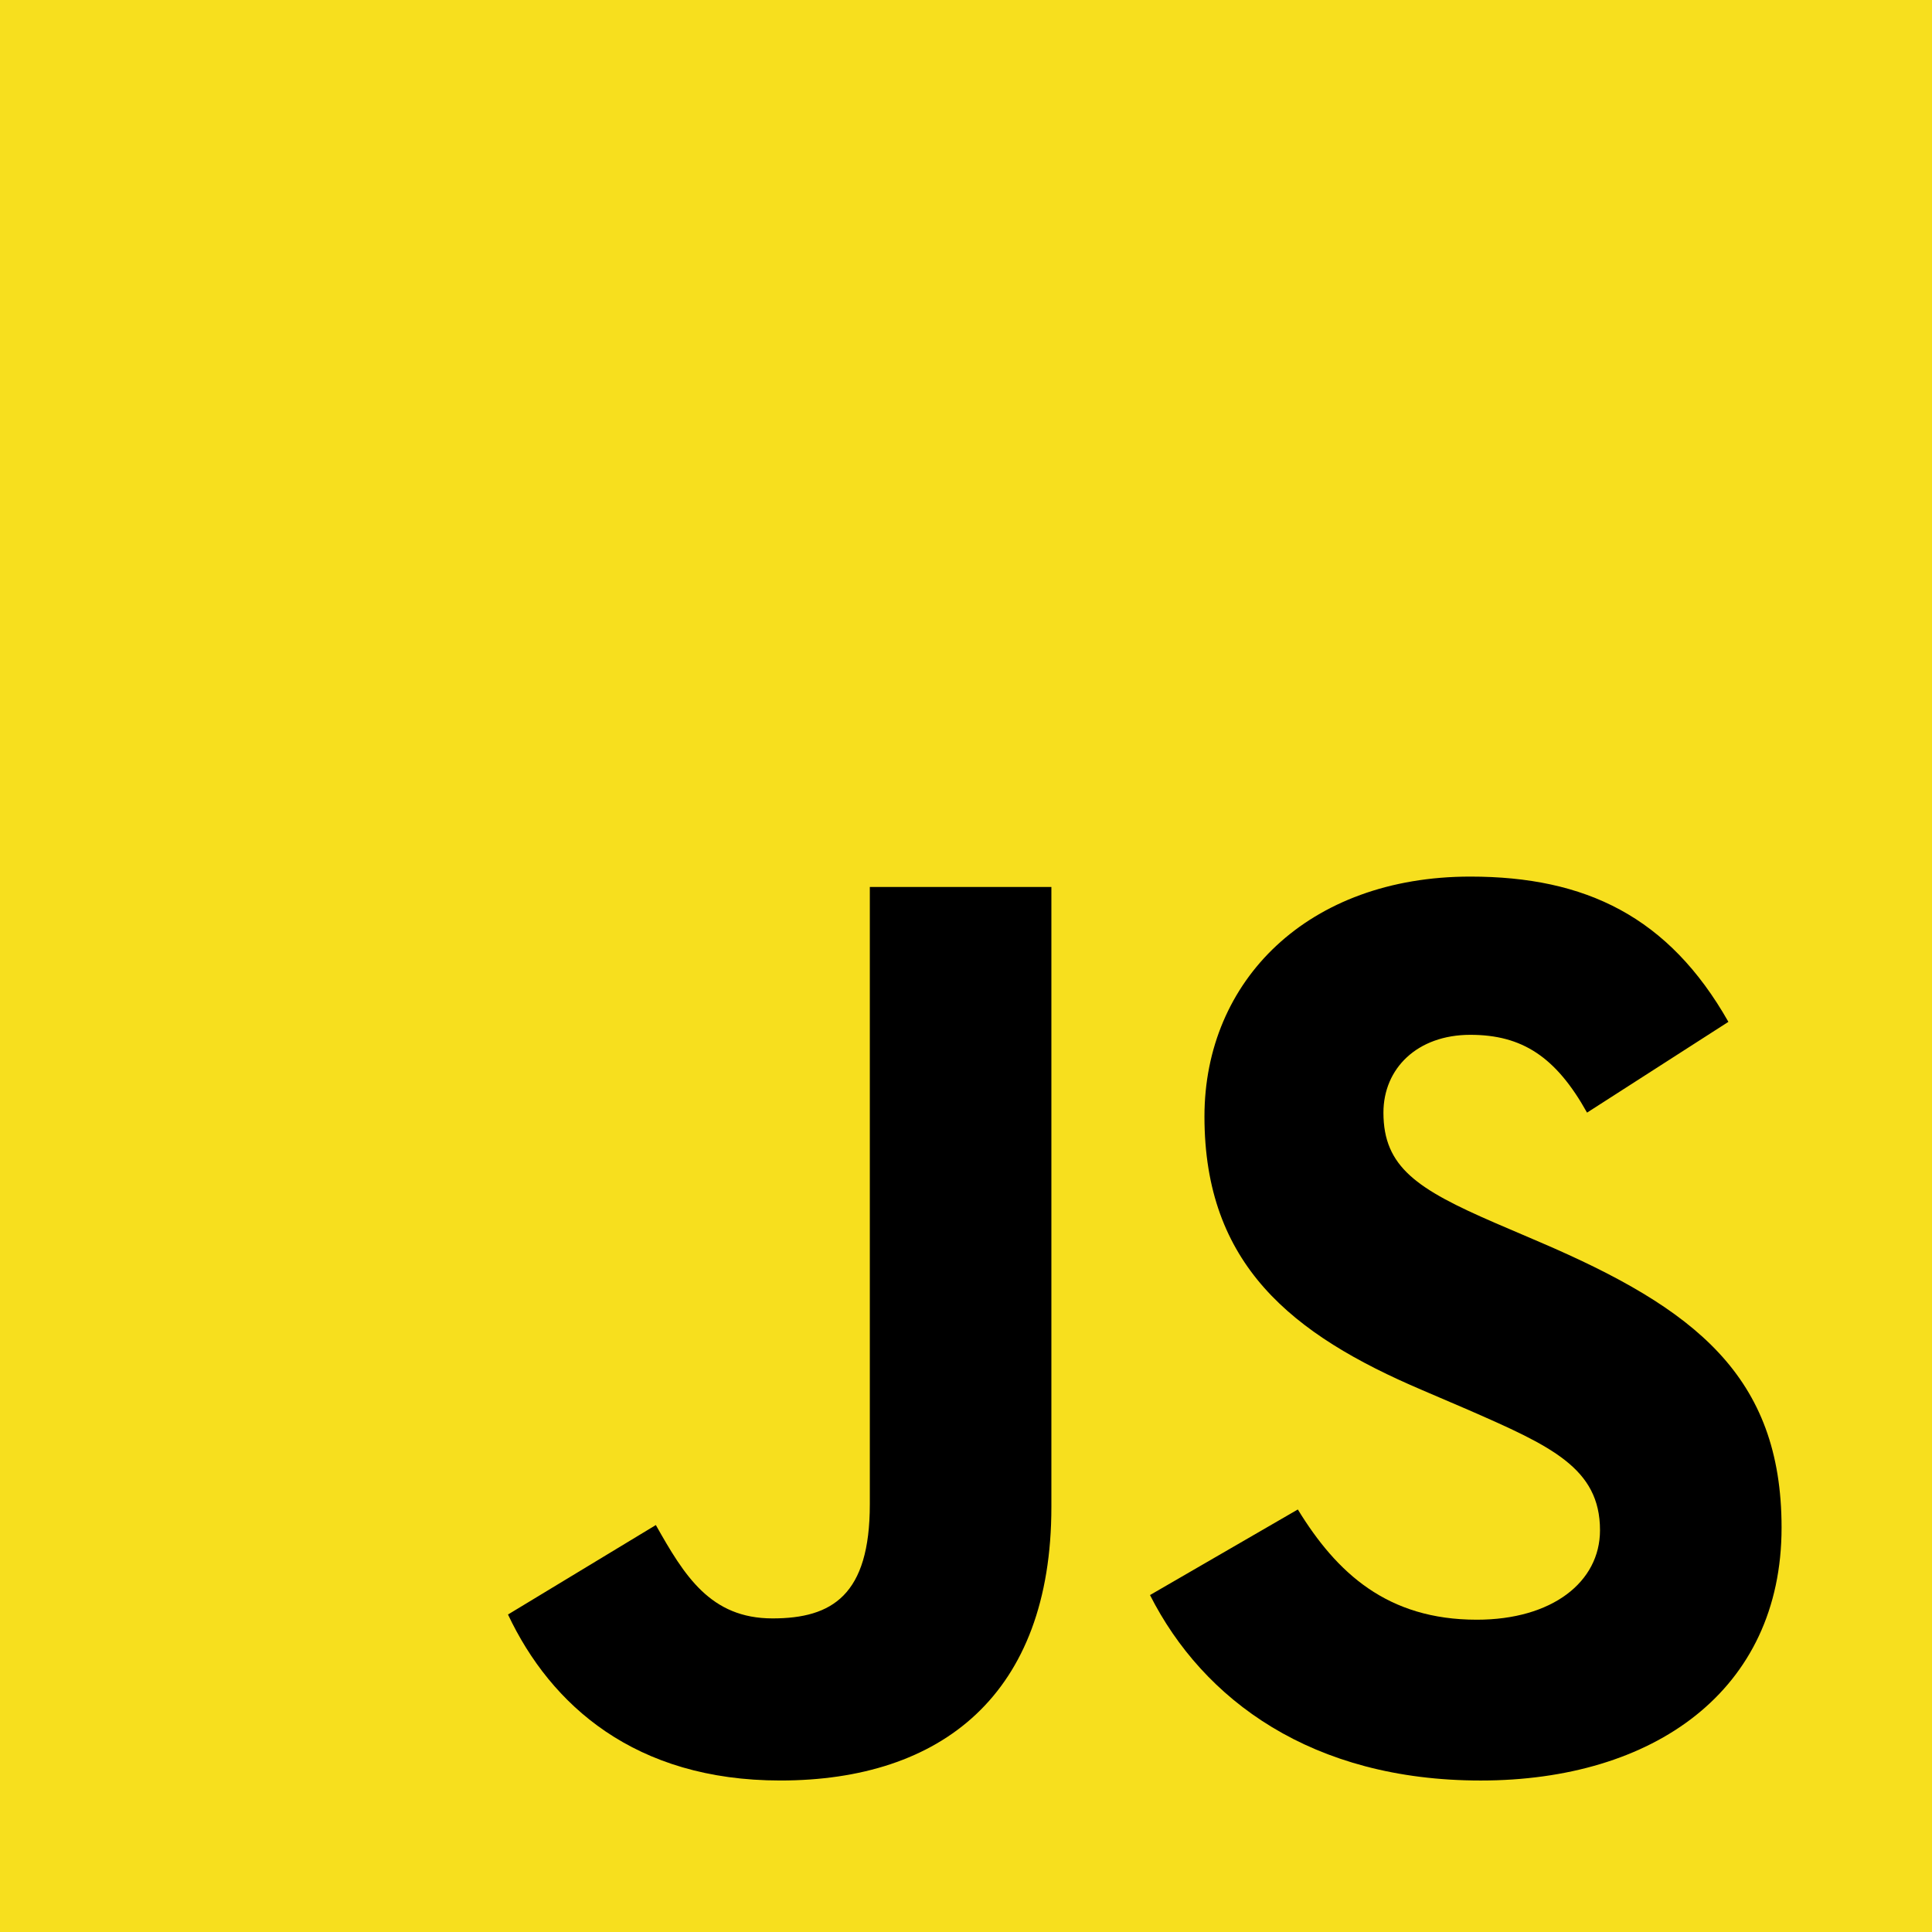
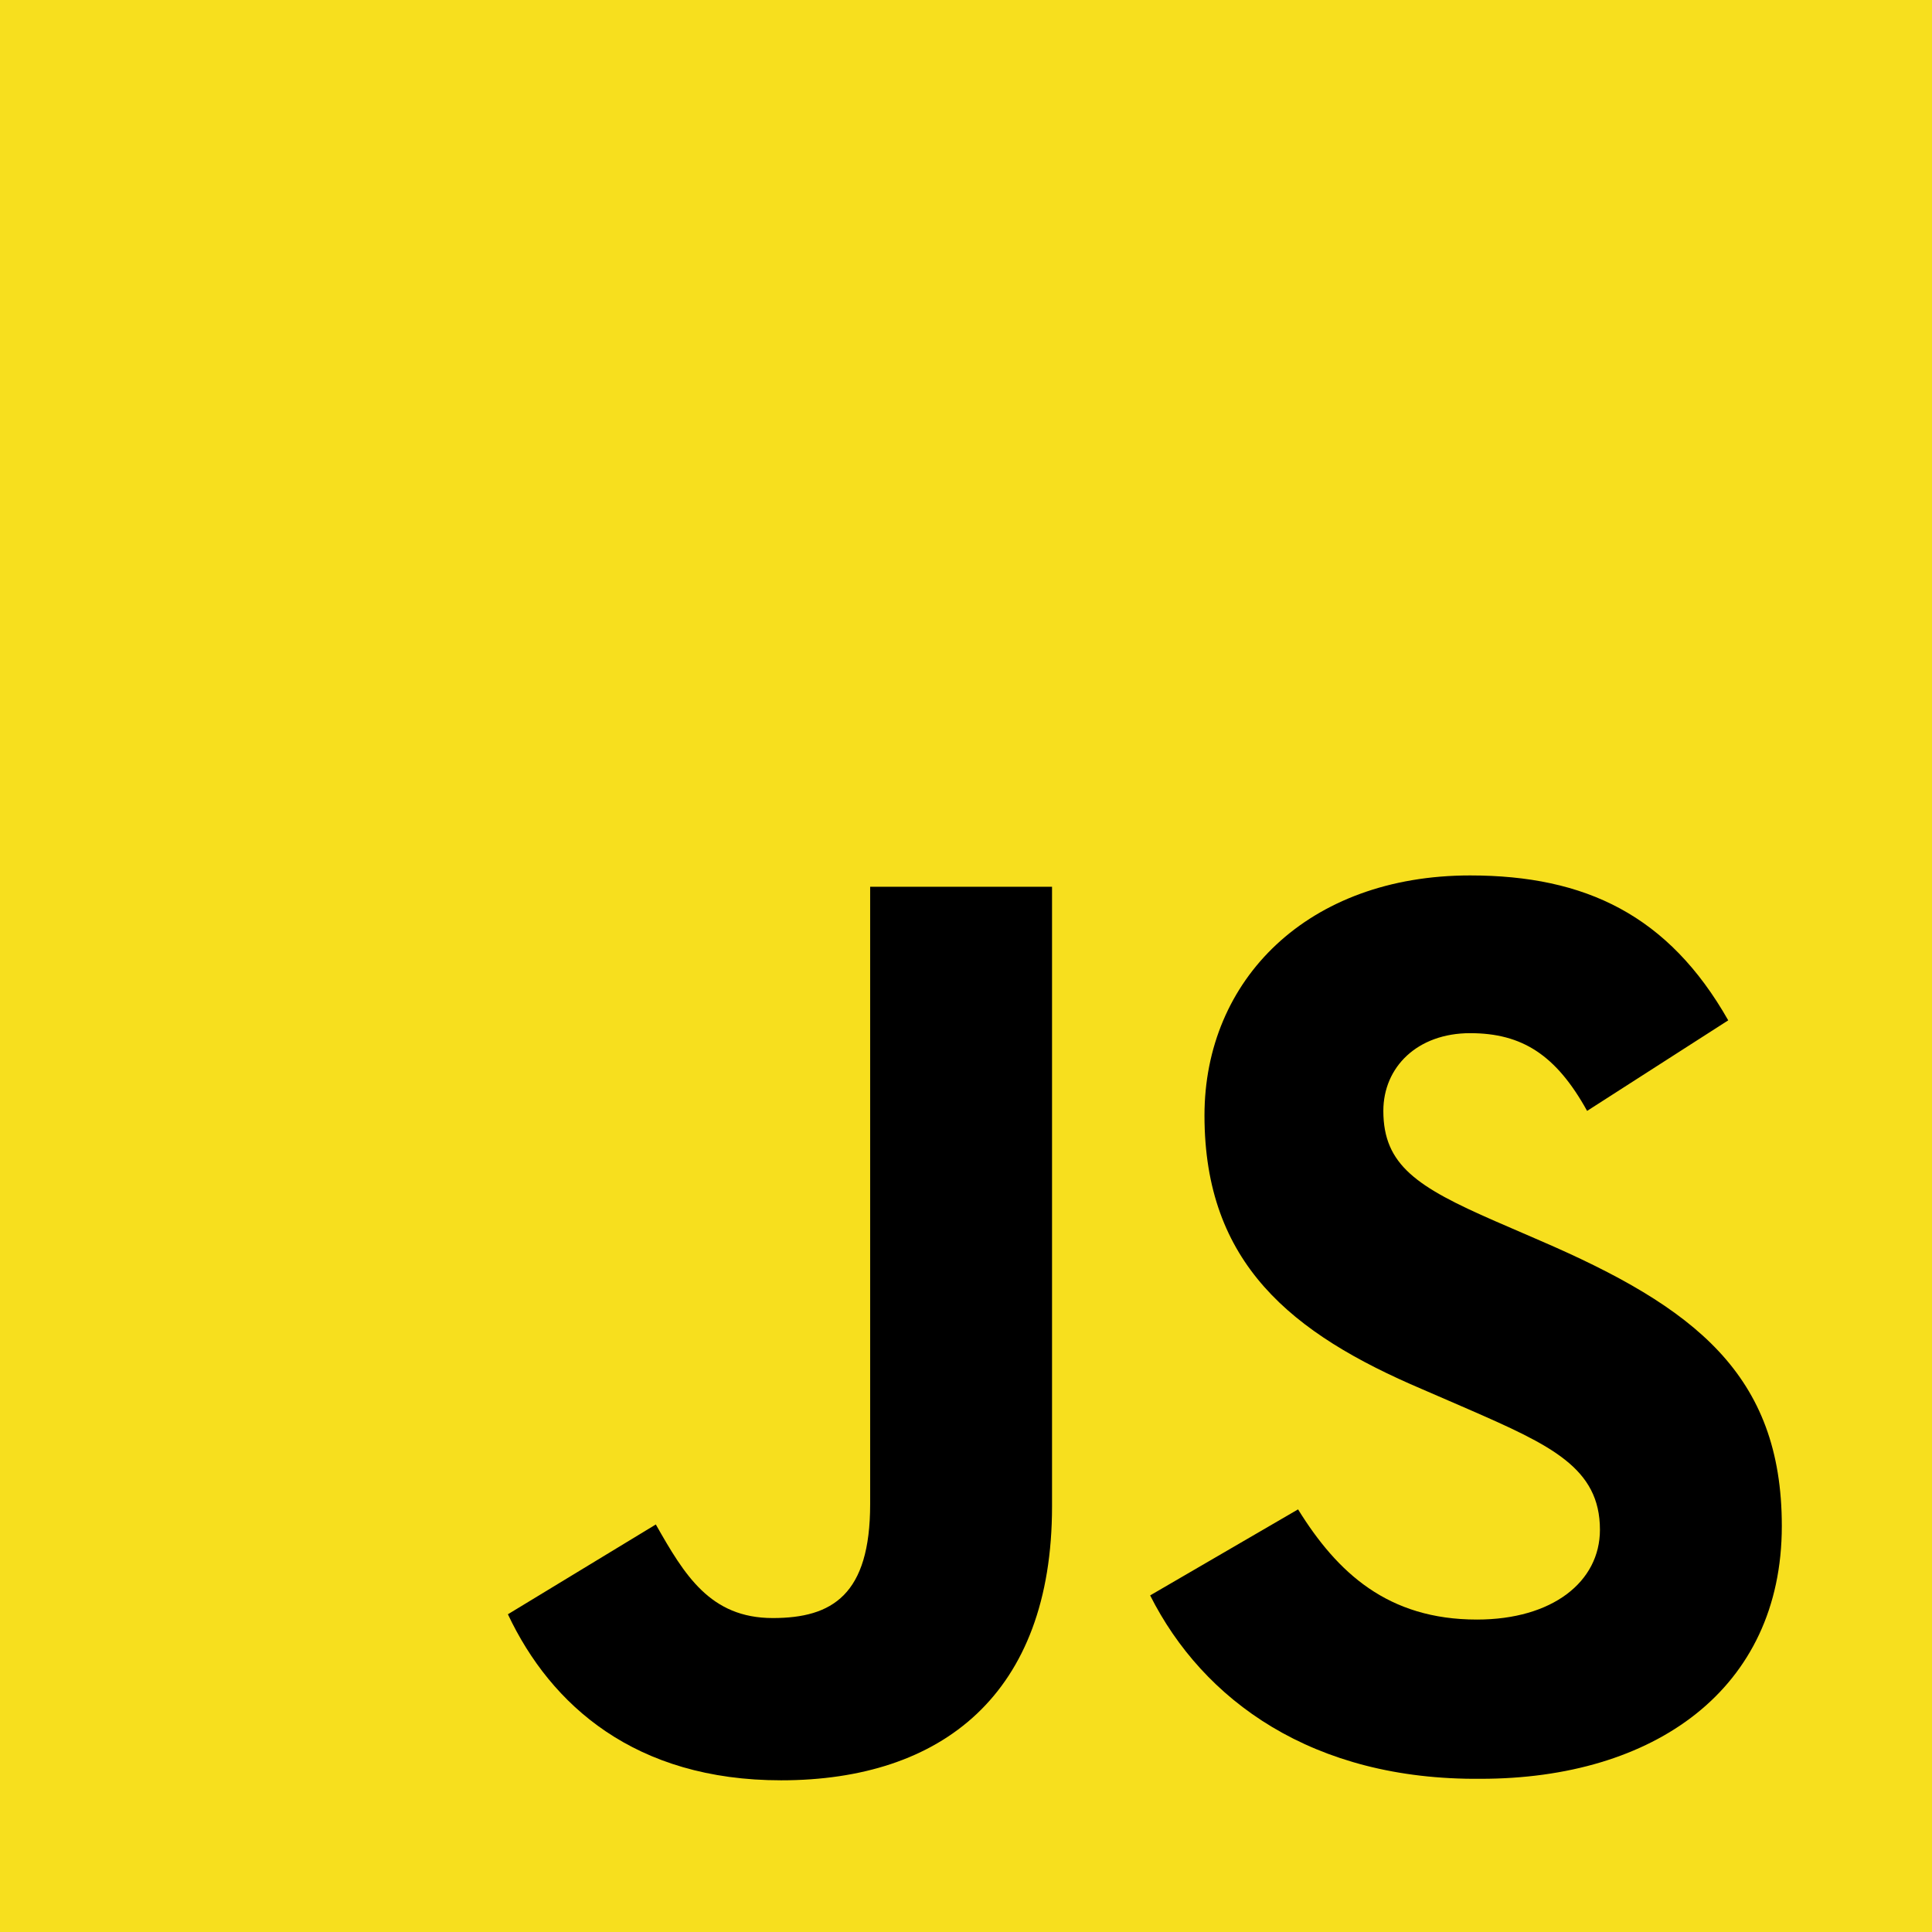
- <svg xmlns="http://www.w3.org/2000/svg" width="256px" height="256px" viewBox="0 0 256 256" version="1.1" preserveAspectRatio="xMidYMid">
+ <svg xmlns="http://www.w3.org/2000/svg" version="1.1" id="Calque_1" x="0px" y="0px" viewBox="0 0 256 256" style="enable-background:new 0 0 256 256;" xml:space="preserve">
+   <style type="text/css">
+ 	.st0{fill:#F7DF1E;}
+ </style>
  <g>
-     <path d="M0,0 L256,0 L256,256 L0,256 L0,0 Z" fill="#F7DF1E" />
-     <path d="M67.312,213.932 L86.903,202.076 C90.682,208.777 94.12,214.447 102.367,214.447 C110.272,214.447 115.256,211.355 115.256,199.327 L115.256,117.529 L139.314,117.529 L139.314,199.667 C139.314,224.584 124.708,235.926 103.398,235.926 C84.153,235.926 72.982,225.959 67.311,213.93" fill="#000000" />
-     <path d="M152.381,211.354 L171.969,200.013 C177.126,208.434 183.828,214.62 195.684,214.62 C205.653,214.62 212.009,209.636 212.009,202.762 C212.009,194.514 205.479,191.592 194.481,186.782 L188.468,184.203 C171.111,176.815 159.597,167.535 159.597,147.945 C159.597,129.901 173.345,116.153 194.826,116.153 C210.12,116.153 221.118,121.481 229.022,135.4 L210.291,147.429 C206.166,140.04 201.7,137.119 194.826,137.119 C187.78,137.119 183.312,141.587 183.312,147.429 C183.312,154.646 187.78,157.568 198.09,162.037 L204.104,164.614 C224.553,173.379 236.067,182.313 236.067,202.418 C236.067,224.072 219.055,235.928 196.2,235.928 C173.861,235.928 159.426,225.274 152.381,211.354" fill="#000000" />
+     <path class="st0" d="M0,0h256v256H0V0z" />
+     <path d="M67.3,213.9l19.6-11.9c3.8,6.7,7.2,12.4,15.5,12.4c7.9,0,12.9-3.1,12.9-15.1v-81.8h24.1v82.1c0,24.9-14.6,36.3-35.9,36.3   C84.2,235.9,73,226,67.3,213.9" />
+     <path d="M152.4,211.4L172,200c5.2,8.4,11.9,14.6,23.7,14.6c10,0,16.3-5,16.3-11.9c0-8.2-6.5-11.2-17.5-16l-6-2.6   c-17.4-7.4-28.9-16.7-28.9-36.3c0-18,13.7-31.8,35.2-31.8c15.3,0,26.3,5.3,34.2,19.2l-18.7,12c-4.1-7.4-8.6-10.3-15.5-10.3   c-7,0-11.5,4.5-11.5,10.3c0,7.2,4.5,10.1,14.8,14.6l6,2.6c20.4,8.8,32,17.7,32,37.8c0,21.7-17,33.5-39.9,33.5   C173.9,235.9,159.4,225.3,152.4,211.4" />
  </g>
</svg>
